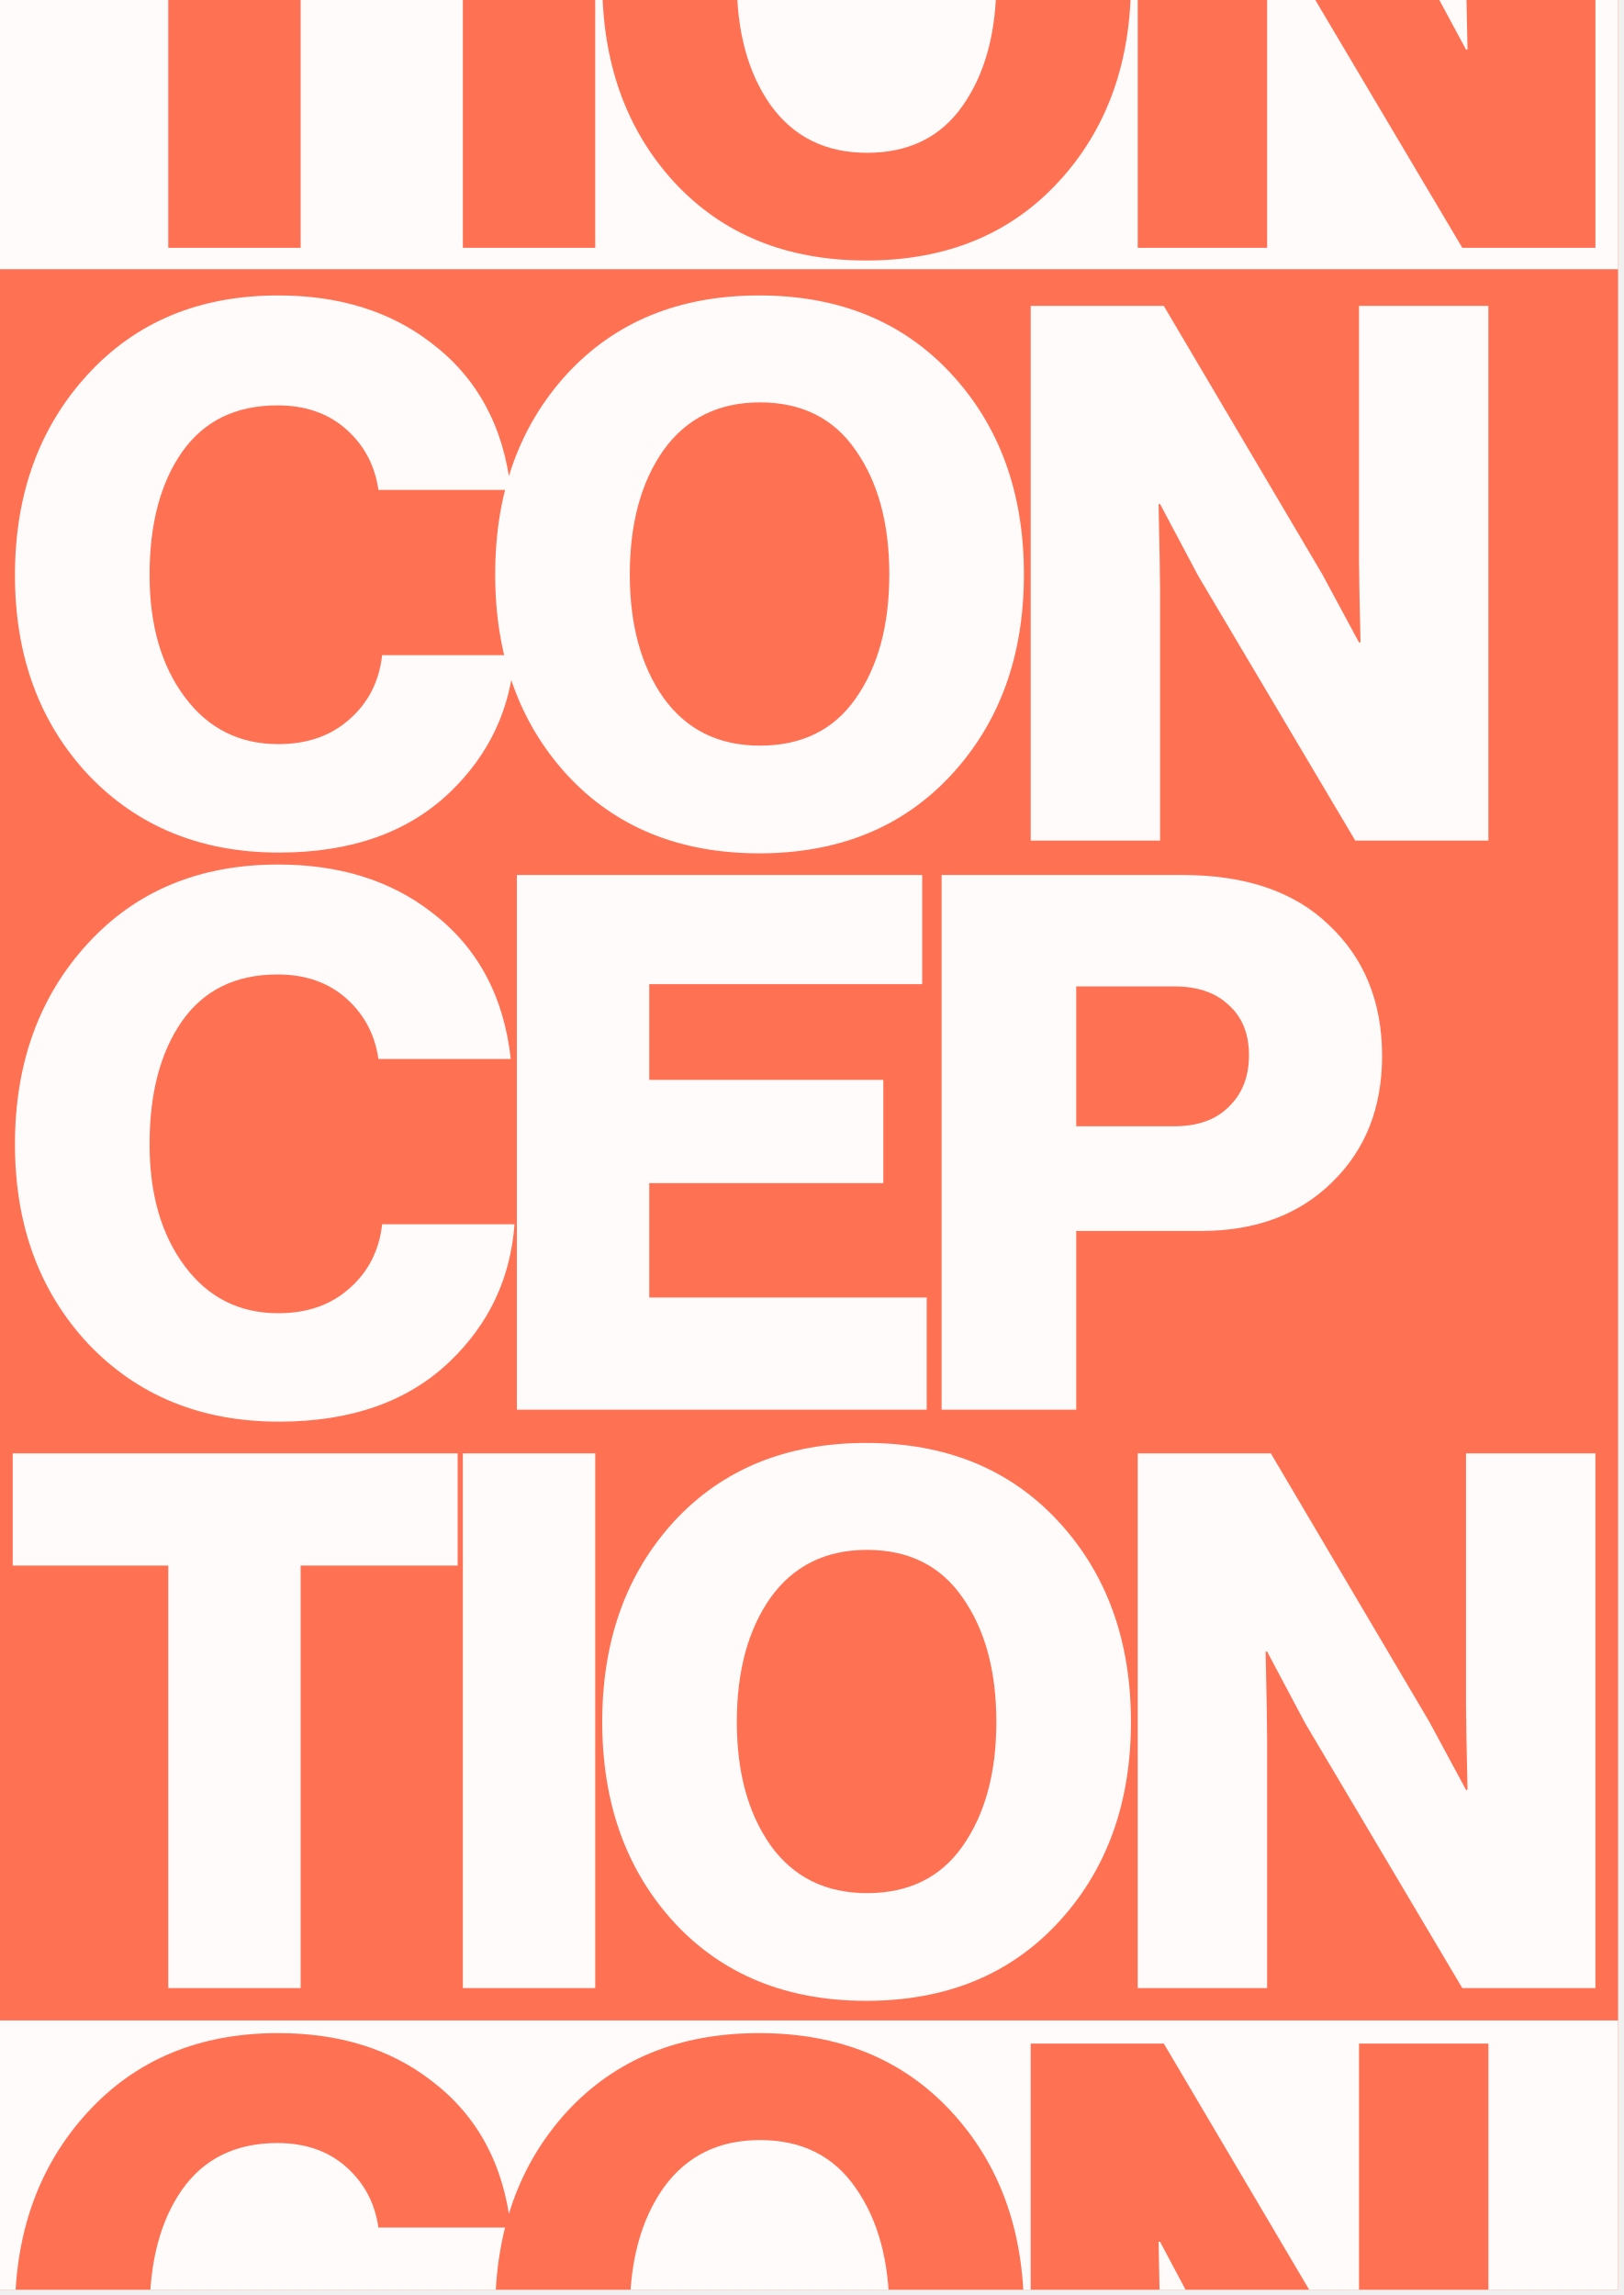
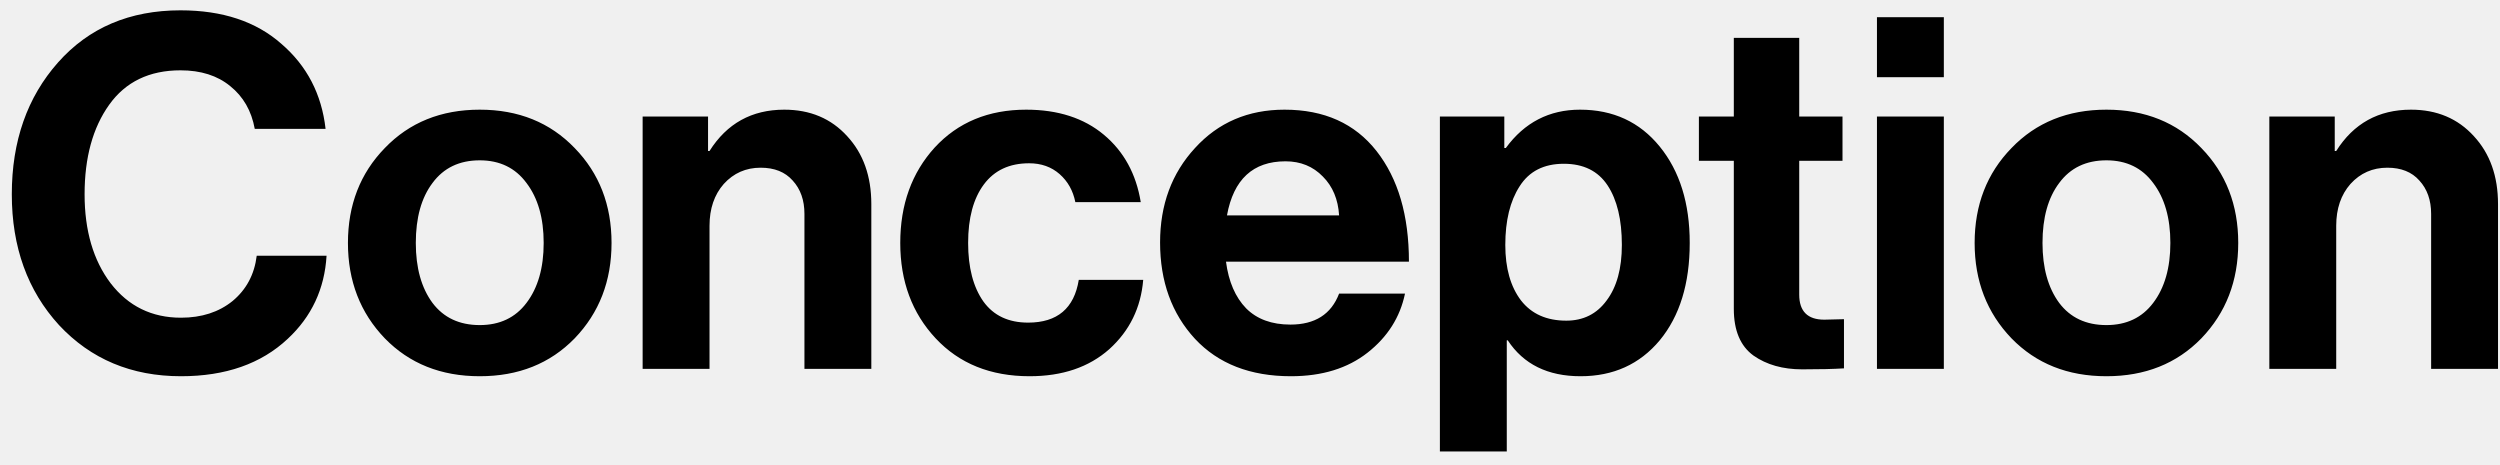
- <svg xmlns="http://www.w3.org/2000/svg" width="174" height="246" viewBox="0 0 174 246" fill="none">
-   <g clip-path="url(#clip0_373_40)">
-     <rect width="173.435" height="245.432" fill="#FF7152" />
-     <path d="M29.899 91.387C21.563 91.387 14.749 88.608 9.459 83.05C4.222 77.439 1.603 70.305 1.603 61.648C1.603 52.99 4.195 45.83 9.379 40.165C14.562 34.501 21.376 31.668 29.819 31.668C36.339 31.668 41.789 33.352 46.172 36.718C51.141 40.459 54 45.723 54.748 52.51H40.56C40.186 49.891 39.037 47.727 37.114 46.017C35.19 44.307 32.732 43.452 29.739 43.452C25.25 43.452 21.83 45.135 19.479 48.502C17.181 51.815 16.032 56.197 16.032 61.648C16.032 66.992 17.288 71.347 19.799 74.713C22.311 78.08 25.651 79.763 29.819 79.763C32.919 79.763 35.457 78.882 37.434 77.118C39.465 75.355 40.641 73.057 40.961 70.225H55.149C54.722 75.996 52.424 80.886 48.256 84.894C43.767 89.222 37.648 91.387 29.899 91.387ZM81.453 79.924C85.942 79.924 89.362 78.24 91.714 74.874C94.118 71.454 95.321 67.018 95.321 61.567C95.321 56.117 94.118 51.681 91.714 48.261C89.362 44.841 85.942 43.131 81.453 43.131C77.018 43.131 73.571 44.841 71.113 48.261C68.708 51.681 67.506 56.117 67.506 61.567C67.506 66.965 68.708 71.374 71.113 74.794C73.571 78.214 77.018 79.924 81.453 79.924ZM101.974 83.05C96.79 88.661 89.924 91.467 81.373 91.467C72.823 91.467 65.956 88.661 60.772 83.05C55.642 77.439 53.077 70.278 53.077 61.567C53.077 52.857 55.642 45.696 60.772 40.085C65.956 34.474 72.823 31.668 81.373 31.668C89.924 31.668 96.79 34.474 101.974 40.085C107.158 45.696 109.749 52.857 109.749 61.567C109.749 70.278 107.158 77.439 101.974 83.05ZM110.477 90.104V32.79H124.745L141.738 61.567L145.666 68.862H145.827C145.72 64.266 145.666 61.3 145.666 59.964V32.79H159.534V90.104H145.265L128.432 61.728L124.344 54.032H124.184C124.291 58.949 124.344 62.075 124.344 63.411V90.104H110.477ZM29.899 152.387C21.563 152.387 14.749 149.608 9.459 144.05C4.222 138.439 1.603 131.305 1.603 122.648C1.603 113.99 4.195 106.83 9.379 101.165C14.562 95.501 21.376 92.668 29.819 92.668C36.339 92.668 41.789 94.352 46.172 97.718C51.141 101.459 54 106.723 54.748 113.509H40.56C40.186 110.891 39.037 108.727 37.114 107.017C35.19 105.307 32.732 104.452 29.739 104.452C25.25 104.452 21.83 106.135 19.479 109.502C17.181 112.815 16.032 117.197 16.032 122.648C16.032 127.992 17.288 132.347 19.799 135.714C22.311 139.08 25.651 140.764 29.819 140.764C32.919 140.764 35.457 139.882 37.434 138.118C39.465 136.355 40.641 134.057 40.961 131.225H55.149C54.722 136.996 52.424 141.886 48.256 145.894C43.767 150.222 37.648 152.387 29.899 152.387ZM55.402 151.104V93.79H98.848V105.494H69.59V115.754H94.68V126.816H69.59V139.08H99.329V151.104H55.402ZM100.926 151.104V93.79H126.737C133.471 93.79 138.681 95.554 142.368 99.081C146.216 102.661 148.14 107.364 148.14 113.189C148.14 118.747 146.35 123.262 142.769 126.736C139.242 130.209 134.566 131.946 128.741 131.946H115.355V151.104H100.926ZM115.355 120.724H125.856C128.367 120.724 130.318 120.029 131.707 118.64C133.15 117.25 133.872 115.407 133.872 113.109C133.872 110.811 133.15 109.021 131.707 107.738C130.318 106.402 128.367 105.734 125.856 105.734H115.355V120.724ZM18.036 213.104V167.814H1.363V155.79H49.057V167.814H32.224V213.104H18.036ZM49.611 213.104V155.79H63.799V213.104H49.611ZM92.926 202.924C97.415 202.924 100.835 201.241 103.186 197.874C105.591 194.454 106.794 190.018 106.794 184.567C106.794 179.117 105.591 174.681 103.186 171.261C100.835 167.841 97.415 166.131 92.926 166.131C88.491 166.131 85.044 167.841 82.586 171.261C80.181 174.681 78.978 179.117 78.978 184.567C78.978 189.965 80.181 194.374 82.586 197.794C85.044 201.214 88.491 202.924 92.926 202.924ZM113.447 206.05C108.263 211.661 101.396 214.467 92.846 214.467C84.296 214.467 77.429 211.661 72.245 206.05C67.115 200.439 64.55 193.278 64.55 184.567C64.55 175.857 67.115 168.696 72.245 163.085C77.429 157.474 84.296 154.668 92.846 154.668C101.396 154.668 108.263 157.474 113.447 163.085C118.63 168.696 121.222 175.857 121.222 184.567C121.222 193.278 118.63 200.439 113.447 206.05ZM121.949 213.104V155.79H136.218L153.211 184.567L157.139 191.862H157.299C157.192 187.266 157.139 184.3 157.139 182.964V155.79H171.007V213.104H156.738L139.905 184.728L135.817 177.033H135.656C135.763 181.949 135.817 185.075 135.817 186.411V213.104H121.949Z" fill="#FFFBFA" />
-     <rect width="173.435" height="28.857" fill="#FFFBFA" />
-     <rect y="216.575" width="173.435" height="28.857" fill="#FFFBFA" />
-     <path d="M29.899 277.647C21.563 277.647 14.749 274.868 9.459 269.31C4.222 263.699 1.603 256.565 1.603 247.908C1.603 239.251 4.195 232.09 9.379 226.425C14.562 220.761 21.376 217.928 29.819 217.928C36.339 217.928 41.789 219.612 46.172 222.978C51.141 226.719 54 231.983 54.748 238.77H40.56C40.186 236.151 39.037 233.987 37.114 232.277C35.19 230.567 32.732 229.712 29.739 229.712C25.25 229.712 21.83 231.395 19.479 234.762C17.181 238.075 16.032 242.457 16.032 247.908C16.032 253.252 17.288 257.607 19.799 260.974C22.311 264.34 25.651 266.024 29.819 266.024C32.919 266.024 35.457 265.142 37.434 263.379C39.465 261.615 40.641 259.317 40.961 256.485H55.149C54.722 262.256 52.424 267.146 48.256 271.154C43.767 275.483 37.648 277.647 29.899 277.647ZM81.453 266.184C85.942 266.184 89.362 264.501 91.714 261.134C94.118 257.714 95.321 253.278 95.321 247.828C95.321 242.377 94.118 237.941 91.714 234.521C89.362 231.101 85.942 229.391 81.453 229.391C77.018 229.391 73.571 231.101 71.113 234.521C68.708 237.941 67.506 242.377 67.506 247.828C67.506 253.225 68.708 257.634 71.113 261.054C73.571 264.474 77.018 266.184 81.453 266.184ZM101.974 269.31C96.79 274.921 89.924 277.727 81.373 277.727C72.823 277.727 65.956 274.921 60.772 269.31C55.642 263.699 53.077 256.538 53.077 247.828C53.077 239.117 55.642 231.956 60.772 226.345C65.956 220.734 72.823 217.928 81.373 217.928C89.924 217.928 96.79 220.734 101.974 226.345C107.158 231.956 109.749 239.117 109.749 247.828C109.749 256.538 107.158 263.699 101.974 269.31ZM110.477 276.364V219.051H124.745L141.738 247.828L145.666 255.122H145.827C145.72 250.526 145.666 247.56 145.666 246.225V219.051H159.534V276.364H145.265L128.432 247.988L124.344 240.293H124.184C124.291 245.209 124.344 248.335 124.344 249.671V276.364H110.477Z" fill="#FF7152" />
-     <path d="M18.036 26.56V-18.73H1.363V-30.754H49.057V-18.73H32.224V26.56H18.036ZM49.611 26.56V-30.754H63.799V26.56H49.611ZM92.926 16.38C97.415 16.38 100.835 14.696 103.186 11.33C105.591 7.91 106.794 3.474 106.794 -1.977C106.794 -7.427 105.591 -11.863 103.186 -15.283C100.835 -18.703 97.415 -20.413 92.926 -20.413C88.491 -20.413 85.044 -18.703 82.586 -15.283C80.181 -11.863 78.978 -7.427 78.978 -1.977C78.978 3.421 80.181 7.829 82.586 11.25C85.044 14.67 88.491 16.38 92.926 16.38ZM113.447 19.506C108.263 25.117 101.396 27.923 92.846 27.923C84.296 27.923 77.429 25.117 72.245 19.506C67.115 13.895 64.55 6.734 64.55 -1.977C64.55 -10.687 67.115 -17.848 72.245 -23.459C77.429 -29.07 84.296 -31.876 92.846 -31.876C101.396 -31.876 108.263 -29.07 113.447 -23.459C118.63 -17.848 121.222 -10.687 121.222 -1.977C121.222 6.734 118.63 13.895 113.447 19.506ZM121.949 26.56V-30.754H136.218L153.211 -1.977L157.139 5.318H157.299C157.192 0.722 157.139 -2.244 157.139 -3.58V-30.754H171.007V26.56H156.738L139.905 -1.816L135.817 -9.512H135.656C135.763 -4.595 135.817 -1.469 135.817 -0.133V26.56H121.949Z" fill="#FF7152" />
-   </g>
-   <defs>
-     <clipPath id="clip0_373_40">
-       <rect width="173.435" height="245.432" fill="white" />
-     </clipPath>
-   </defs>
+ <svg xmlns="http://www.w3.org/2000/svg" width="183" height="34" viewBox="0 0 183 34" fill="none">
+   <path d="M13.248 27.54C9.624 27.54 6.648 26.292 4.32 23.796C2.016 21.276 0.864 18.084 0.864 14.22C0.864 10.332 1.992 7.116 4.248 4.572C6.504 2.028 9.492 0.756 13.212 0.756C16.284 0.756 18.744 1.572 20.592 3.204C22.464 4.812 23.544 6.888 23.832 9.432H18.648C18.408 8.112 17.808 7.068 16.848 6.3C15.912 5.532 14.7 5.148 13.212 5.148C10.932 5.148 9.192 5.988 7.992 7.668C6.792 9.348 6.192 11.532 6.192 14.22C6.192 16.884 6.828 19.056 8.1 20.736C9.396 22.416 11.112 23.256 13.248 23.256C14.76 23.256 16.02 22.848 17.028 22.032C18.036 21.192 18.624 20.088 18.792 18.72H23.904C23.76 21.144 22.812 23.172 21.06 24.804C19.116 26.628 16.512 27.54 13.248 27.54ZM42.065 24.768C40.265 26.616 37.949 27.54 35.117 27.54C32.285 27.54 29.969 26.616 28.169 24.768C26.369 22.896 25.469 20.568 25.469 17.784C25.469 15 26.369 12.684 28.169 10.836C29.969 8.964 32.285 8.028 35.117 8.028C37.949 8.028 40.265 8.964 42.065 10.836C43.865 12.684 44.765 15 44.765 17.784C44.765 20.568 43.865 22.896 42.065 24.768ZM35.117 23.796C36.581 23.796 37.721 23.256 38.537 22.176C39.377 21.072 39.797 19.608 39.797 17.784C39.797 15.96 39.377 14.496 38.537 13.392C37.721 12.288 36.581 11.736 35.117 11.736C33.629 11.736 32.477 12.288 31.661 13.392C30.845 14.472 30.437 15.936 30.437 17.784C30.437 19.608 30.845 21.072 31.661 22.176C32.477 23.256 33.629 23.796 35.117 23.796ZM51.829 8.532V11.052H51.937C53.209 9.036 55.033 8.028 57.409 8.028C59.305 8.028 60.841 8.676 62.017 9.972C63.193 11.244 63.781 12.9 63.781 14.94V27H58.885V15.66C58.885 14.652 58.597 13.836 58.021 13.212C57.469 12.588 56.689 12.276 55.681 12.276C54.601 12.276 53.701 12.672 52.981 13.464C52.285 14.256 51.937 15.276 51.937 16.524V27H47.041V8.532H51.829ZM75.367 27.54C72.511 27.54 70.219 26.616 68.491 24.768C66.763 22.92 65.899 20.592 65.899 17.784C65.899 14.976 66.739 12.648 68.419 10.8C70.123 8.952 72.355 8.028 75.115 8.028C77.443 8.028 79.339 8.64 80.803 9.864C82.267 11.088 83.167 12.732 83.503 14.796H78.715C78.547 13.956 78.163 13.272 77.563 12.744C76.963 12.216 76.219 11.952 75.331 11.952C73.891 11.952 72.787 12.468 72.019 13.5C71.251 14.532 70.867 15.96 70.867 17.784C70.867 19.584 71.239 21.012 71.983 22.068C72.727 23.1 73.819 23.616 75.259 23.616C77.395 23.616 78.631 22.572 78.967 20.484H83.683C83.515 22.524 82.687 24.216 81.199 25.56C79.711 26.88 77.767 27.54 75.367 27.54ZM94.494 27.54C91.518 27.54 89.178 26.628 87.474 24.804C85.77 22.956 84.918 20.604 84.918 17.748C84.918 14.988 85.77 12.684 87.474 10.836C89.178 8.964 91.362 8.028 94.026 8.028C96.93 8.028 99.174 9.036 100.758 11.052C102.342 13.068 103.134 15.768 103.134 19.152H89.742C89.934 20.616 90.426 21.756 91.218 22.572C92.01 23.364 93.09 23.76 94.458 23.76C96.258 23.76 97.446 23.004 98.022 21.492H102.846C102.486 23.22 101.574 24.66 100.11 25.812C98.646 26.964 96.774 27.54 94.494 27.54ZM94.098 11.808C91.722 11.808 90.294 13.128 89.814 15.768H98.022C97.95 14.592 97.554 13.644 96.834 12.924C96.114 12.18 95.202 11.808 94.098 11.808ZM105.4 33.048V8.532H110.116V10.836H110.224C111.592 8.964 113.404 8.028 115.66 8.028C118.084 8.028 120.028 8.928 121.492 10.728C122.956 12.528 123.688 14.88 123.688 17.784C123.688 20.76 122.956 23.136 121.492 24.912C120.028 26.664 118.096 27.54 115.696 27.54C113.296 27.54 111.52 26.664 110.368 24.912H110.296V33.048H105.4ZM114.652 23.472C115.9 23.472 116.884 22.98 117.604 21.996C118.348 21.012 118.72 19.656 118.72 17.928C118.72 16.08 118.372 14.628 117.676 13.572C116.98 12.516 115.912 11.988 114.472 11.988C113.008 11.988 111.928 12.54 111.232 13.644C110.536 14.724 110.188 16.152 110.188 17.928C110.188 19.632 110.572 20.988 111.34 21.996C112.108 22.98 113.212 23.472 114.652 23.472ZM124.359 11.772V8.532H126.915V2.772H131.703V8.532H134.871V11.772H131.703V21.564C131.703 22.788 132.315 23.4 133.539 23.4L134.979 23.364V26.964C134.235 27.012 133.215 27.036 131.919 27.036C130.503 27.036 129.315 26.7 128.355 26.028C127.395 25.332 126.915 24.192 126.915 22.608V11.772H124.359ZM137.393 27V8.532H142.289V27H137.393ZM137.393 5.652V1.26H142.289V5.652H137.393ZM161.139 24.768C159.339 26.616 157.023 27.54 154.191 27.54C151.359 27.54 149.043 26.616 147.243 24.768C145.443 22.896 144.543 20.568 144.543 17.784C144.543 15 145.443 12.684 147.243 10.836C149.043 8.964 151.359 8.028 154.191 8.028C157.023 8.028 159.339 8.964 161.139 10.836C162.939 12.684 163.839 15 163.839 17.784C163.839 20.568 162.939 22.896 161.139 24.768ZM154.191 23.796C155.655 23.796 156.795 23.256 157.611 22.176C158.451 21.072 158.871 19.608 158.871 17.784C158.871 15.96 158.451 14.496 157.611 13.392C156.795 12.288 155.655 11.736 154.191 11.736C152.703 11.736 151.551 12.288 150.735 13.392C149.919 14.472 149.511 15.936 149.511 17.784C149.511 19.608 149.919 21.072 150.735 22.176C151.551 23.256 152.703 23.796 154.191 23.796ZM170.903 8.532V11.052H171.011C172.283 9.036 174.107 8.028 176.483 8.028C178.379 8.028 179.915 8.676 181.091 9.972C182.267 11.244 182.855 12.9 182.855 14.94V27H177.959V15.66C177.959 14.652 177.671 13.836 177.095 13.212C176.543 12.588 175.763 12.276 174.755 12.276C173.675 12.276 172.775 12.672 172.055 13.464C171.359 14.256 171.011 15.276 171.011 16.524V27H166.115V8.532H170.903Z" fill="black" />
</svg>
